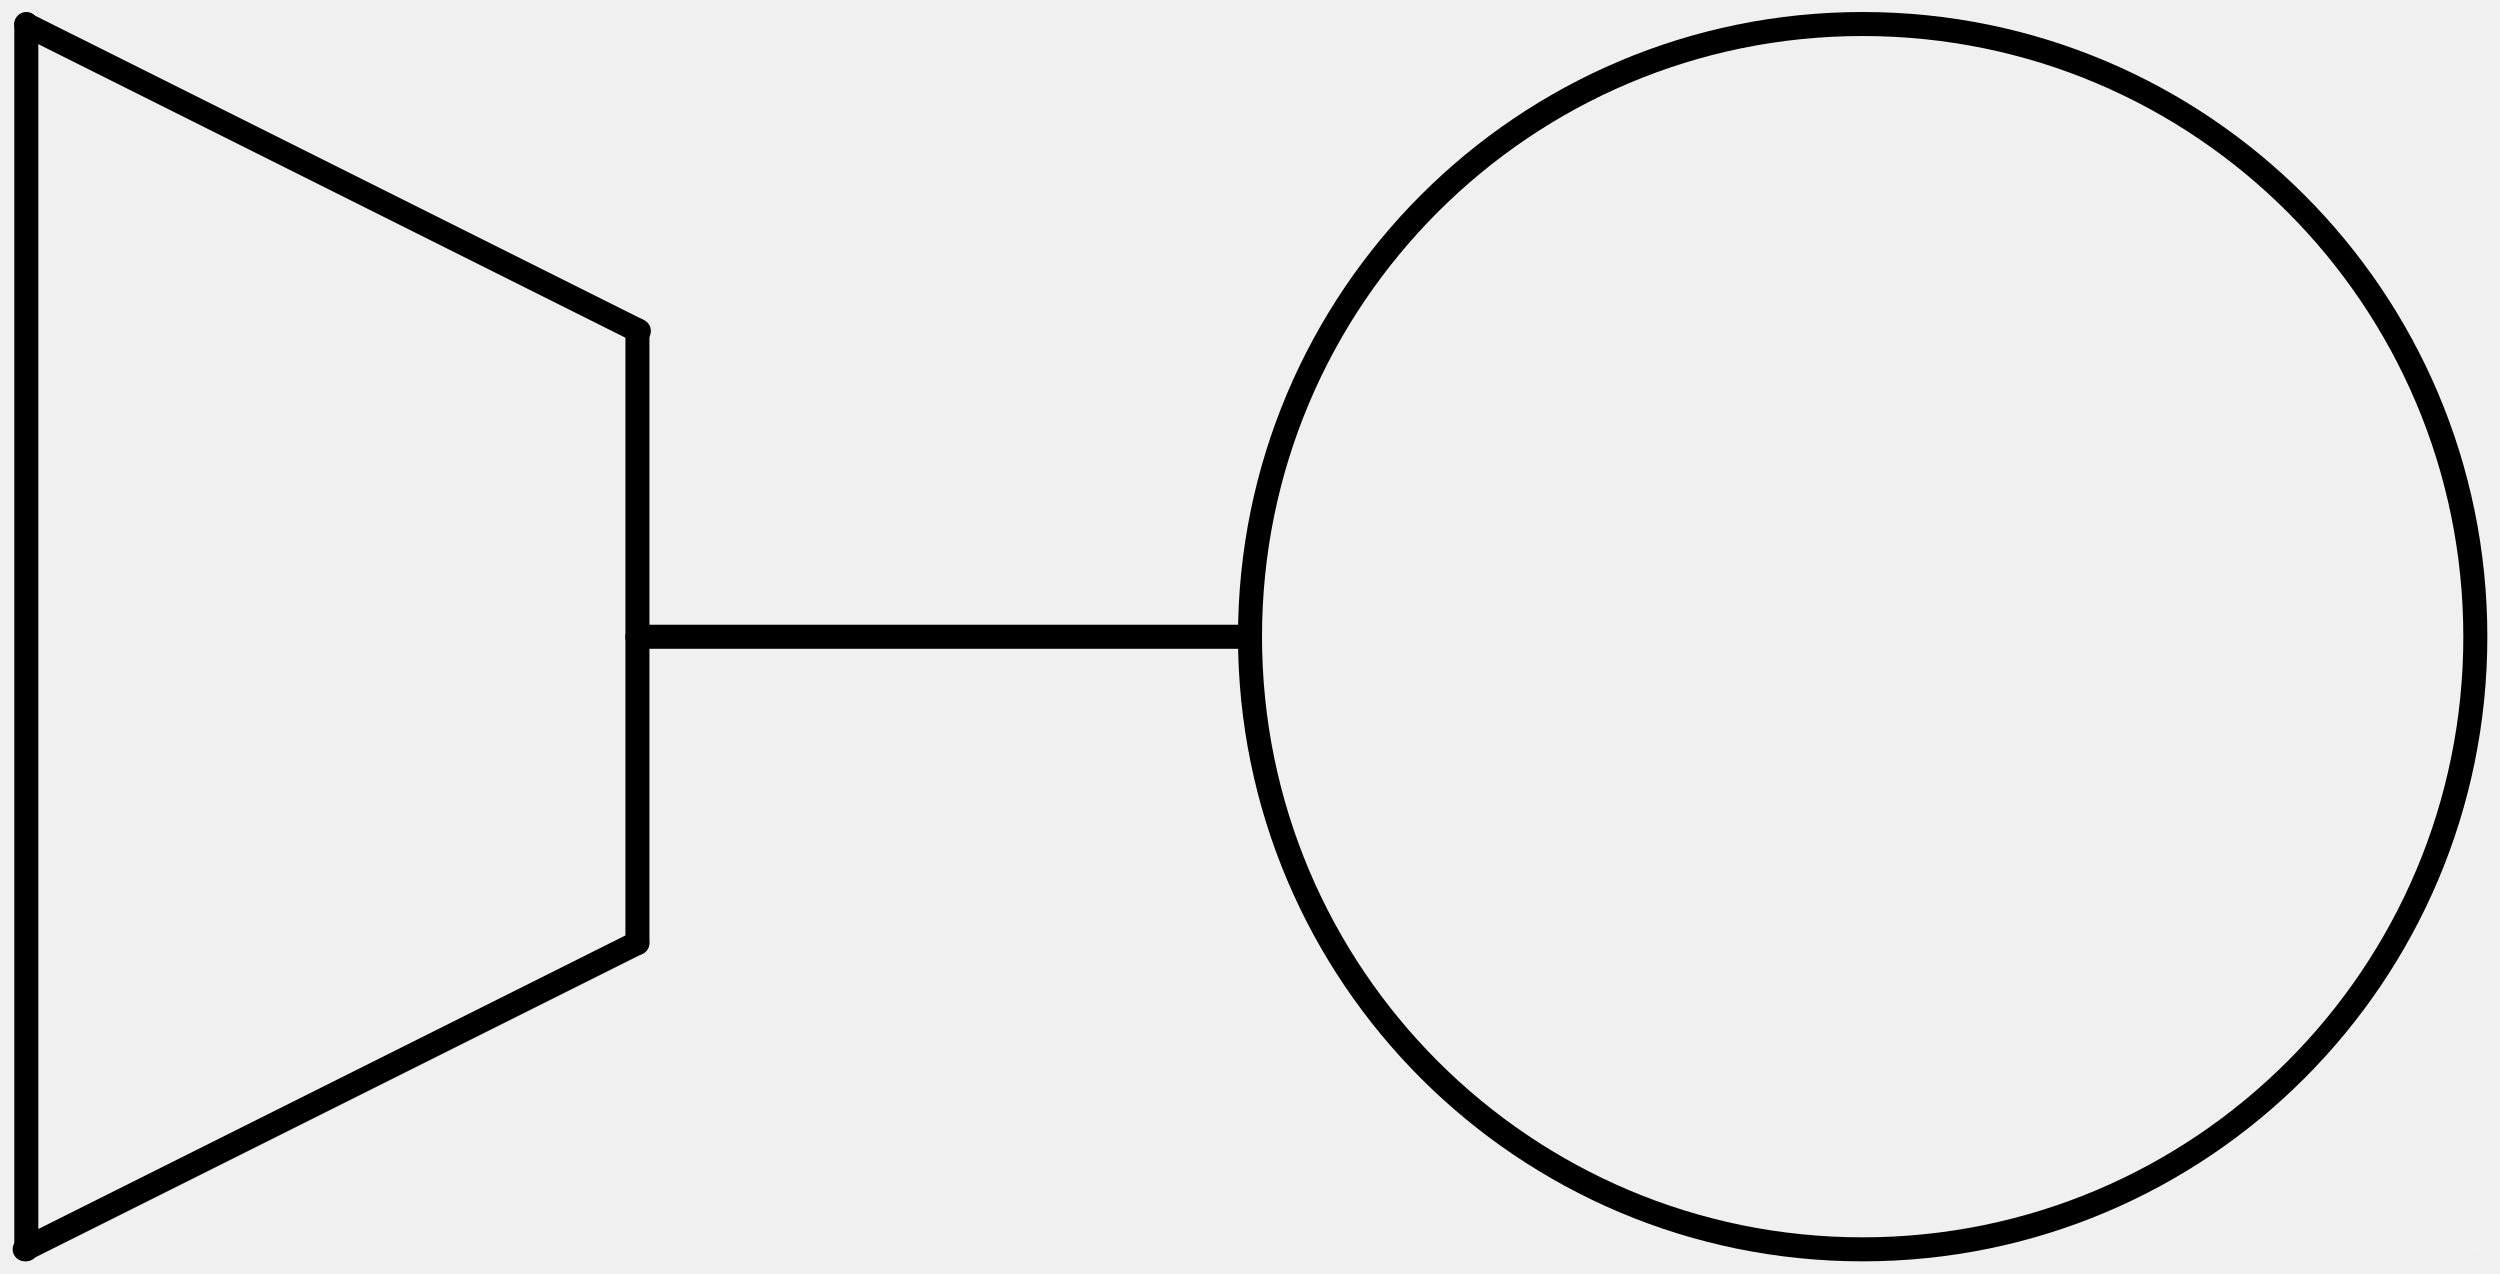
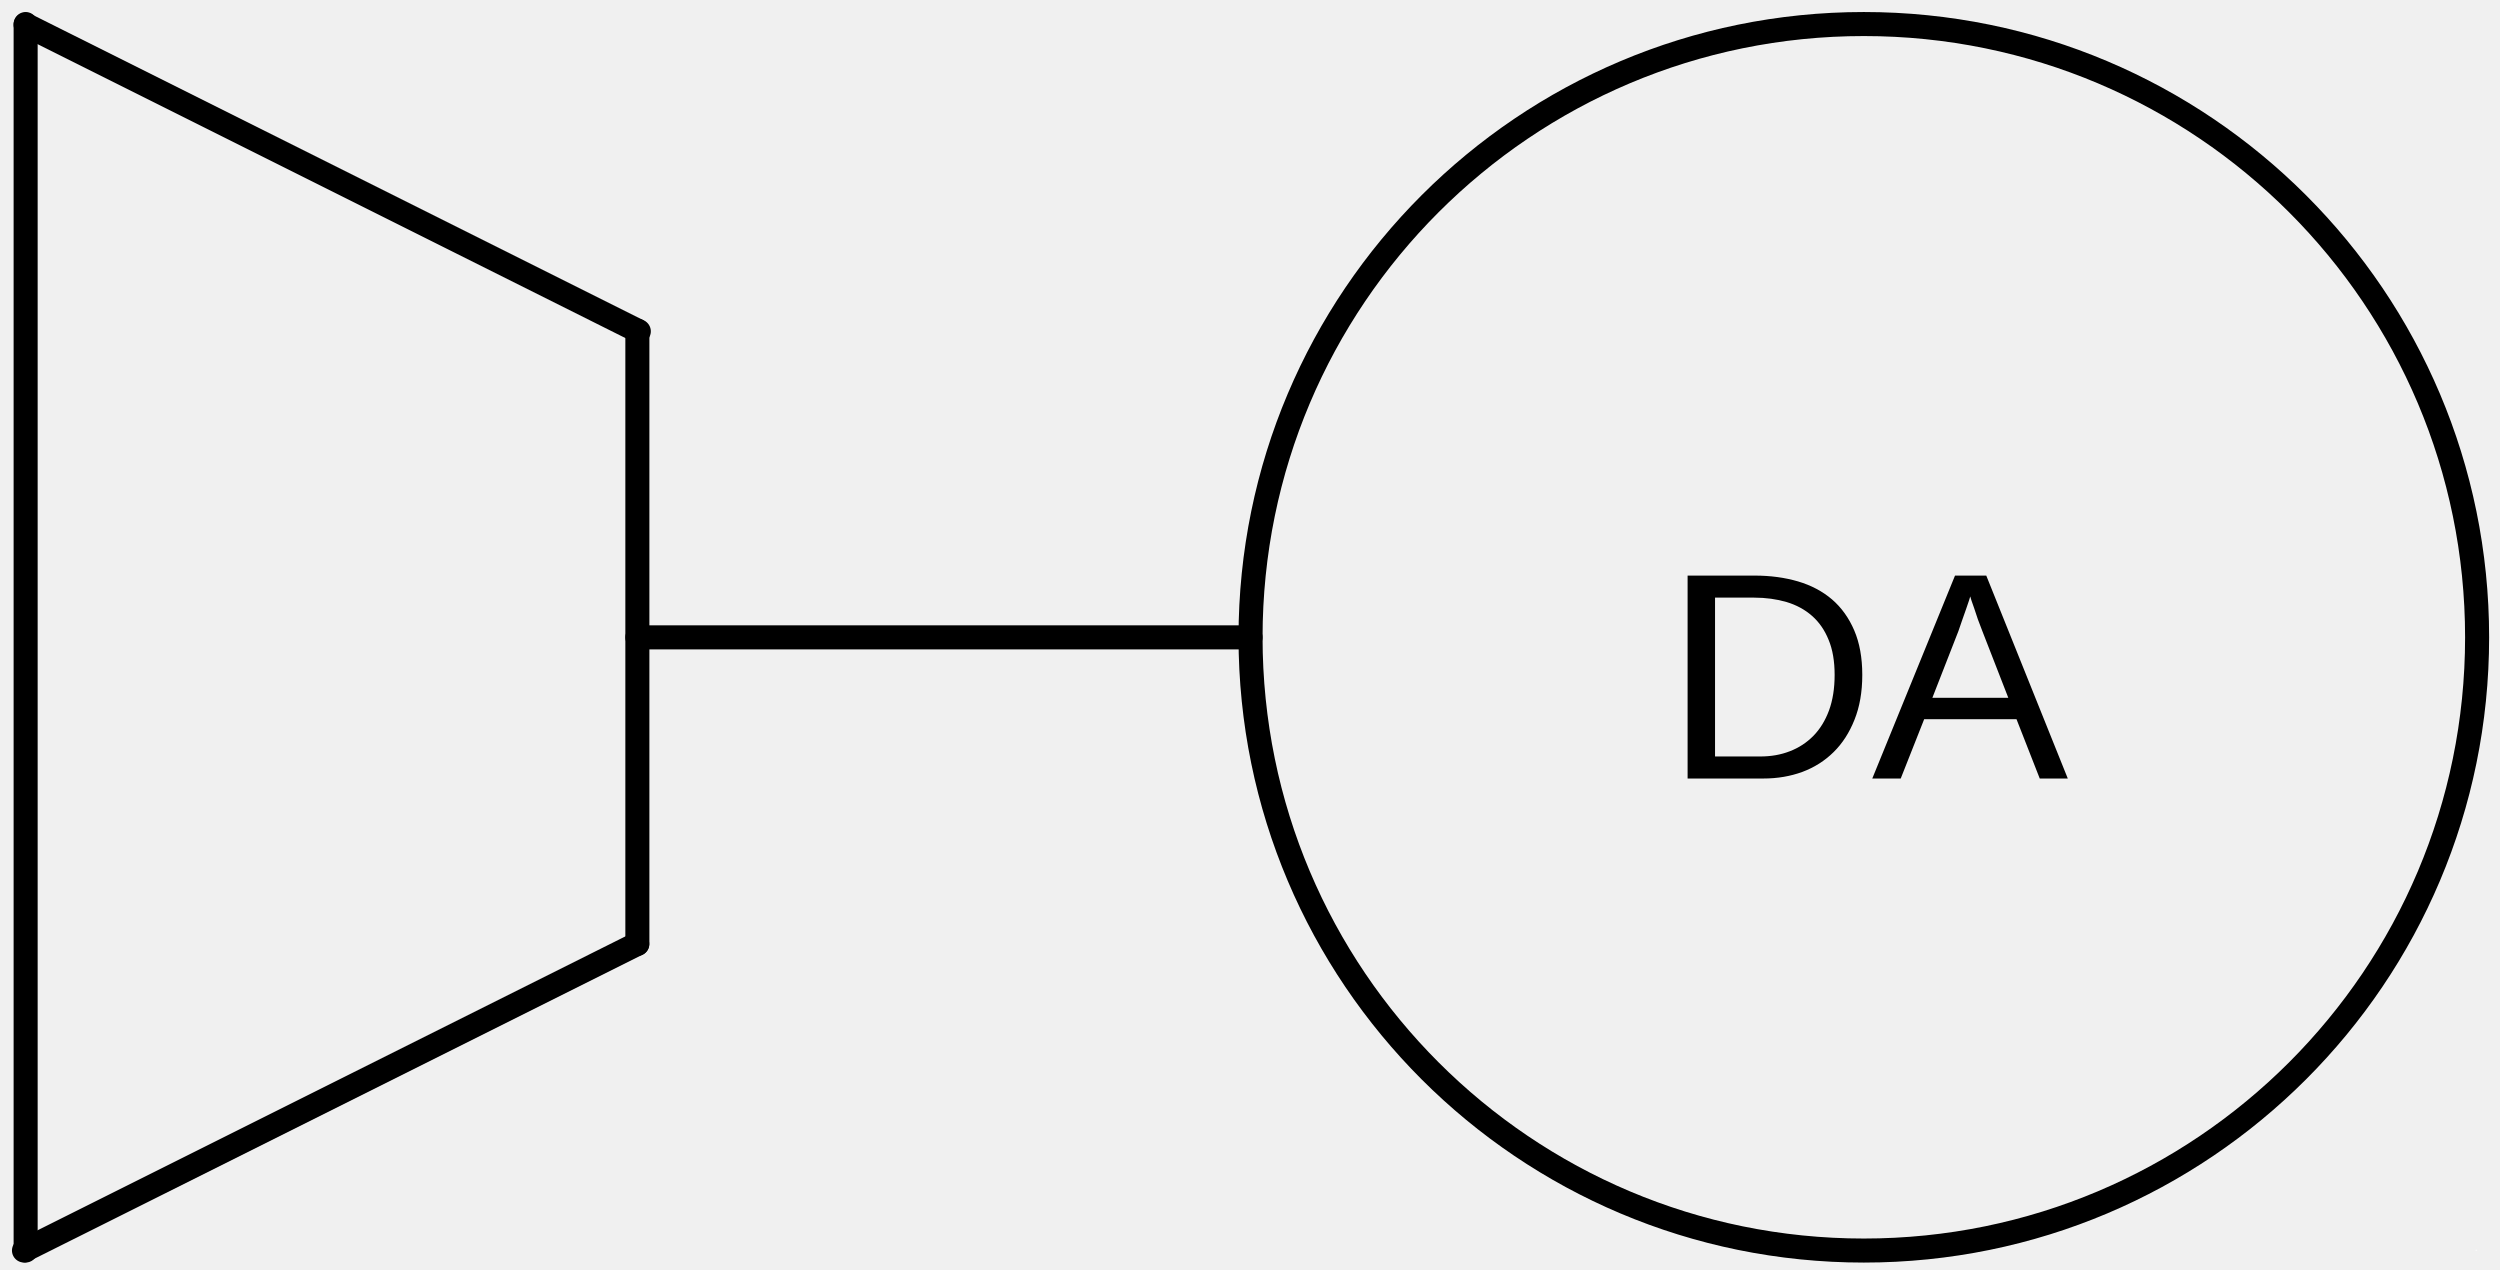
- <svg xmlns="http://www.w3.org/2000/svg" xmlns:ns1="http://schemas.microsoft.com/visio/2003/SVGExtensions/" width="1.445in" height="0.736in" viewBox="0 0 104.047 53.024" xml:space="preserve" color-interpolation-filters="sRGB" class="st6">
-   <ns1:documentProperties ns1:langID="1036" ns1:metric="true" ns1:viewMarkup="false" />
-   <style type="text/css">
- 	
- 		.st1 {fill:#ffffff;stroke:none;stroke-linecap:round;stroke-linejoin:round;stroke-width:0.72}
- 		.st2 {fill:none;stroke:#000000;stroke-linecap:round;stroke-linejoin:round;stroke-width:1}
- 		.st3 {fill:none;stroke:none;stroke-linecap:round;stroke-linejoin:round;stroke-width:0.72}
- 		.st4 {fill:#000000;font-family:Arial;font-size:1em}
- 		.st5 {stroke:#000000;stroke-linecap:round;stroke-linejoin:round;stroke-width:1}
- 		.st6 {fill:none;fill-rule:evenodd;font-size:12;overflow:visible;stroke-linecap:square;stroke-miterlimit:3}
- 	
- 	</style>
-   <g ns1:mID="0" ns1:index="1" ns1:groupContext="foregroundPage">
-     <ns1:pageProperties ns1:drawingScale="0.0393701" ns1:pageScale="0.0393701" ns1:drawingUnits="24" ns1:shadowOffsetX="8.50394" ns1:shadowOffsetY="-8.50394" />
-     <ns1:layer ns1:name="EQ" ns1:index="0" />
-     <g id="group1-1" transform="translate(1,-1)" ns1:mID="1" ns1:groupContext="group">
-       <g id="shape2-2" ns1:mID="2" ns1:groupContext="shape" transform="translate(0,-50.9917)">
-         <rect x="0" y="52.992" width="0.064" height="0.032" class="st1" />
-       </g>
-       <g id="shape3-4" ns1:mID="3" ns1:groupContext="shape" transform="translate(101.983,0)">
-         <rect x="0" y="52.992" width="0.064" height="0.032" class="st1" />
-       </g>
+ <svg xmlns="http://www.w3.org/2000/svg" xmlns:xlink="http://www.w3.org/1999/xlink" width="195pt" height="99pt" viewBox="0 0 195 99" version="1.1">
+   <defs>
+     <g>
+       <symbol overflow="visible" id="glyph0-0">
+         <path style="stroke:none;" d="M 0.766 0 L 0.766 -15.328 L 6.875 -15.328 L 6.875 0 Z M 1.531 -0.766 L 6.109 -0.766 L 6.109 -14.562 L 1.531 -14.562 Z M 1.531 -0.766 " />
+       </symbol>
+       <symbol overflow="visible" id="glyph0-1">
+         <path style="stroke:none;" d="M 15.516 -8.078 C 15.516 -6.754 15.312 -5.586 14.906 -4.578 C 14.508 -3.578 13.969 -2.738 13.281 -2.062 C 12.594 -1.383 11.781 -0.867 10.844 -0.516 C 9.906 -0.172 8.895 0 7.812 0 L 1.891 0 L 1.891 -15.828 L 7.125 -15.828 C 8.344 -15.828 9.469 -15.676 10.5 -15.375 C 11.531 -15.07 12.414 -14.602 13.156 -13.969 C 13.895 -13.332 14.473 -12.523 14.891 -11.547 C 15.305 -10.578 15.516 -9.422 15.516 -8.078 Z M 13.359 -8.078 C 13.359 -9.148 13.203 -10.062 12.891 -10.812 C 12.586 -11.57 12.156 -12.195 11.594 -12.688 C 11.039 -13.176 10.379 -13.535 9.609 -13.766 C 8.836 -13.992 7.992 -14.109 7.078 -14.109 L 4.031 -14.109 L 4.031 -1.719 L 7.562 -1.719 C 8.395 -1.719 9.16 -1.852 9.859 -2.125 C 10.566 -2.395 11.18 -2.797 11.703 -3.328 C 12.223 -3.859 12.629 -4.52 12.922 -5.312 C 13.211 -6.102 13.359 -7.023 13.359 -8.078 Z M 13.359 -8.078 " />
+       </symbol>
+       <symbol overflow="visible" id="glyph0-2">
+         <path style="stroke:none;" d="M 13.109 0 L 11.297 -4.625 L 4.094 -4.625 L 2.266 0 L 0.047 0 L 6.5 -15.828 L 8.938 -15.828 L 15.297 0 Z M 8.625 -11.516 C 8.508 -11.816 8.395 -12.117 8.281 -12.422 C 8.176 -12.734 8.082 -13.016 8 -13.266 C 7.914 -13.516 7.844 -13.723 7.781 -13.891 C 7.727 -14.066 7.695 -14.172 7.688 -14.203 C 7.676 -14.172 7.645 -14.066 7.594 -13.891 C 7.539 -13.723 7.469 -13.508 7.375 -13.25 C 7.289 -13 7.191 -12.719 7.078 -12.406 C 6.973 -12.102 6.867 -11.801 6.766 -11.5 L 4.734 -6.297 L 10.656 -6.297 Z M 8.625 -11.516 " />
+       </symbol>
    </g>
-     <g id="shape4-6" ns1:mID="4" ns1:groupContext="shape" transform="translate(52.0236,-1)">
-       <ellipse cx="25.512" cy="27.512" rx="25.512" ry="25.512" class="st2" />
+   </defs>
+   <g id="surface1">
+     <path style=" stroke:none;fill-rule:evenodd;fill:rgb(100%,100%,100%);fill-opacity:1;" d="M 1.875 1.875 L 1.996 1.875 L 1.996 1.934 L 1.875 1.934 Z M 1.875 1.875 " />
+     <path style=" stroke:none;fill-rule:evenodd;fill:rgb(100%,100%,100%);fill-opacity:1;" d="M 193.094 97.484 L 193.215 97.484 L 193.215 97.543 L 193.094 97.543 Z M 193.094 97.484 " />
+     <path style="fill:none;stroke-width:1;stroke-linecap:round;stroke-linejoin:round;stroke:rgb(0%,0%,0%);stroke-opacity:1;stroke-miterlimit:3;" d="M 51.024 27.512 C 51.024 13.423 39.601 2 25.512 2 C 11.422 2 -0.001 13.423 -0.001 27.512 C -0.001 41.602 11.422 53.023 25.512 53.023 C 39.601 53.023 51.024 41.602 51.024 27.512 Z M 51.024 27.512 " transform="matrix(1.875,0,0,1.875,97.54444,-1.875)" />
+     <g style="fill:rgb(0%,0%,0%);fill-opacity:1;">
+       <use xlink:href="#glyph0-1" x="129.742" y="60.724" />
+       <use xlink:href="#glyph0-2" x="145.991" y="60.724" />
    </g>
-     <g id="shape5-8" ns1:mID="5" ns1:groupContext="shape" ns1:layerMember="0" transform="translate(66.9055,-18.0079)">
-       <ns1:textBlock ns1:margins="rect(0,0,0,0)" ns1:tabSpace="42.5197" />
-       <ns1:textRect cx="10.63" cy="45.925" width="21.32" height="14.197" />
-       <rect x="0" y="38.826" width="21.26" height="14.197" class="st3" />
-       <text x="2.29" y="49.53" class="st4" ns1:langID="1036">
-         <ns1:paragraph ns1:horizAlign="1" />
-         <ns1:tabList />DA</text>
-     </g>
-     <g id="shape6-11" ns1:mID="6" ns1:groupContext="shape" transform="translate(52.0236,79.5354) rotate(180)">
-       <path d="M0 53.02 L25.51 53.02" class="st5" />
-     </g>
-     <g id="shape7-14" ns1:mID="7" ns1:groupContext="shape" transform="translate(54.0874,1) rotate(90)">
-       <path d="M0 53.02 L51.02 53.02" class="st5" />
-     </g>
-     <g id="shape8-17" ns1:mID="8" ns1:groupContext="shape" transform="translate(79.5354,13.7559) rotate(90)">
-       <path d="M0 53.02 L25.51 53.02" class="st5" />
-     </g>
-     <g id="shape9-20" ns1:mID="9" ns1:groupContext="shape" transform="translate(24.7767,-46.3939) rotate(26.5651)">
-       <path d="M0 53.02 L28.52 53.02" class="st5" />
-     </g>
-     <g id="shape10-23" ns1:mID="10" ns1:groupContext="shape" transform="translate(-22.7129,4.59785) rotate(-26.5651)">
-       <path d="M0 53.02 L28.52 53.02" class="st5" />
-     </g>
+     <path style="fill:none;stroke-width:1;stroke-linecap:round;stroke-linejoin:round;stroke:rgb(0%,0%,0%);stroke-opacity:1;stroke-miterlimit:3;" d="M 0.001 53.021 L 25.509 53.021 " transform="matrix(-1.875,0.00000000000000023,-0.00000000000000023,-1.875,97.54444,149.1289)" />
+     <path style="fill:none;stroke-width:1;stroke-linecap:round;stroke-linejoin:round;stroke:rgb(0%,0%,0%);stroke-opacity:1;stroke-miterlimit:3;" d="M -0 53.021 L 51.021 53.021 " transform="matrix(0.000000000000000115,1.875,-1.875,0.000000000000000115,101.4141,1.875)" />
+     <path style="fill:none;stroke-width:1;stroke-linecap:round;stroke-linejoin:round;stroke:rgb(0%,0%,0%);stroke-opacity:1;stroke-miterlimit:3;" d="M 0 53.021 L 25.511 53.021 " transform="matrix(0.000000000000000115,1.875,-1.875,0.000000000000000115,149.1291,25.79232)" />
+     <path style="fill:none;stroke-width:1;stroke-linecap:round;stroke-linejoin:round;stroke:rgb(0%,0%,0%);stroke-opacity:1;stroke-miterlimit:3;" d="M -0.001 53.021 L 28.52 53.02 " transform="matrix(1.677051,0.838527,-0.838527,1.677051,46.45649,-86.98858)" />
+     <path style="fill:none;stroke-width:1;stroke-linecap:round;stroke-linejoin:round;stroke:rgb(0%,0%,0%);stroke-opacity:1;stroke-miterlimit:3;" d="M -0.001 53.02 L 28.52 53.021 " transform="matrix(1.677051,-0.838527,0.838527,1.677051,-42.58652,8.62097)" />
  </g>
</svg>
